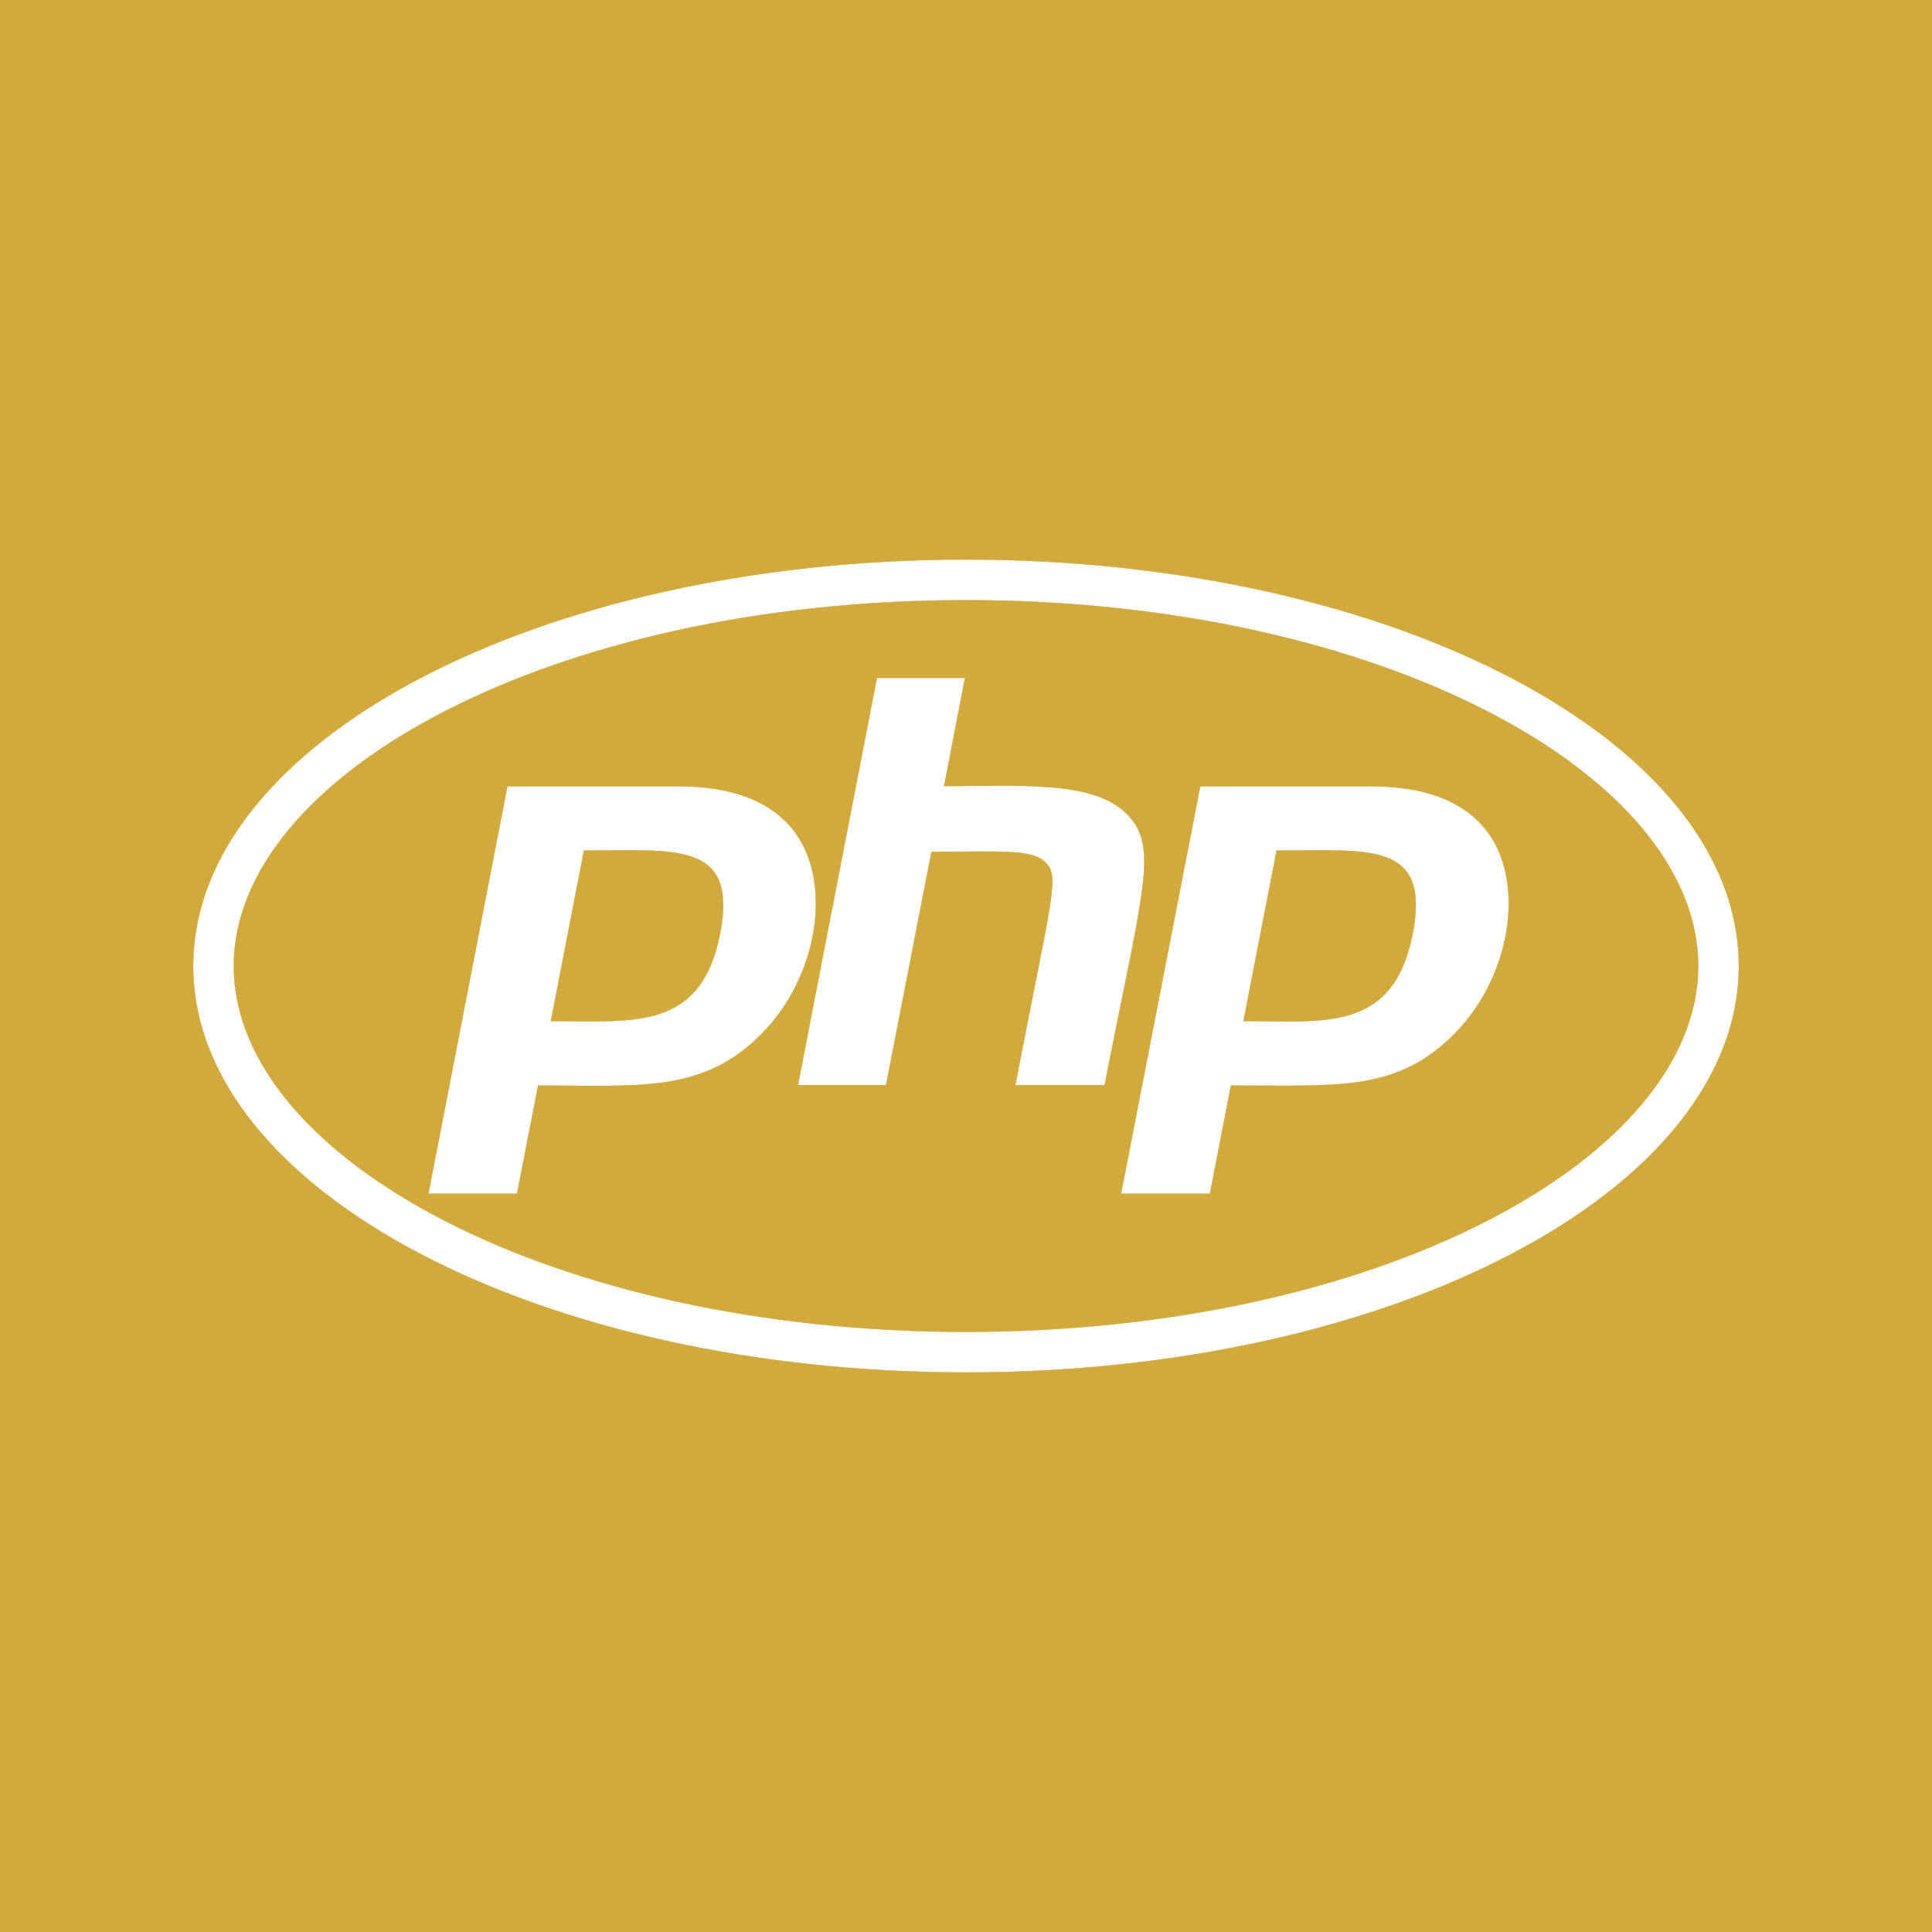
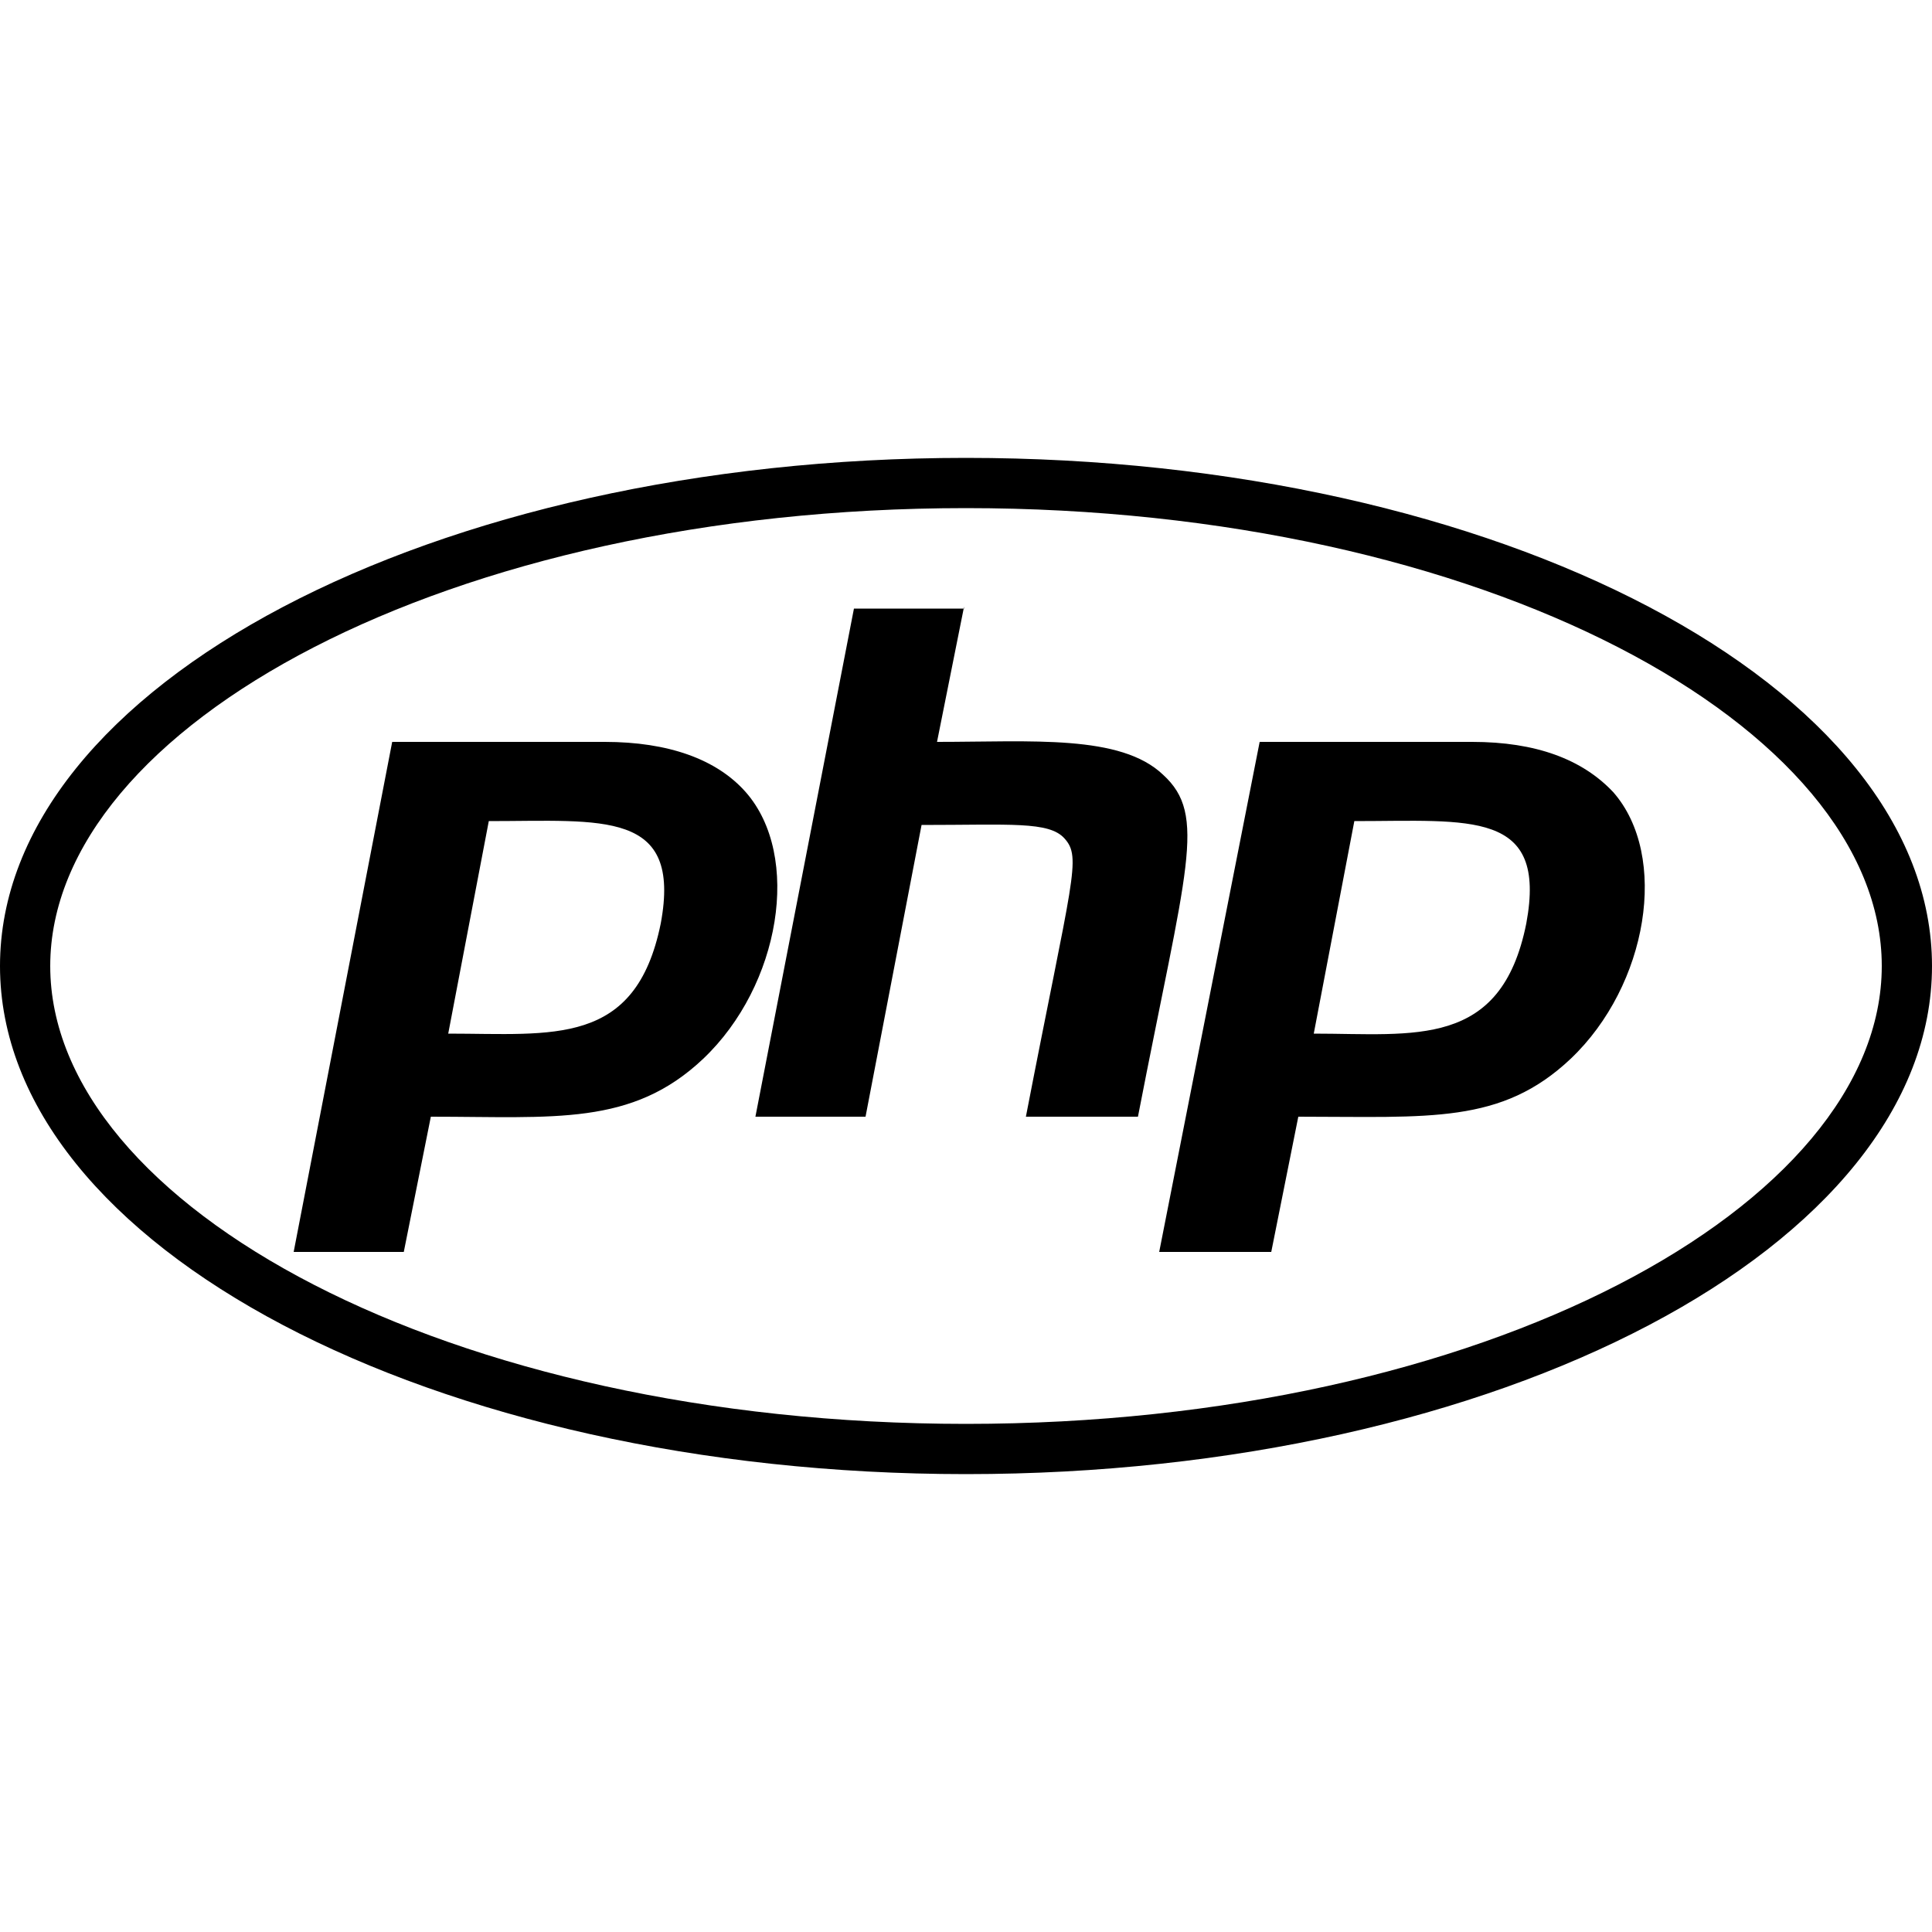
- <svg xmlns="http://www.w3.org/2000/svg" version="1.1" id="Capa_1" x="0px" y="0px" width="100px" height="100px" viewBox="0 0 100 100" enable-background="new 0 0 100 100" xml:space="preserve">
-   <defs>
-     <filter id="Adobe_OpacityMaskFilter" filterUnits="userSpaceOnUse" x="0" y="0" width="100" height="100">
-       <feFlood style="flood-color:white;flood-opacity:1" result="back" />
-       <feBlend in="SourceGraphic" in2="back" mode="normal" />
-     </filter>
-   </defs>
-   <mask maskUnits="userSpaceOnUse" x="0" y="0" width="100" height="100" id="SVGID_1_">
-     <g filter="url(#Adobe_OpacityMaskFilter)">
-       <path d="M50,31.063c21.424,0,37.899,9.024,37.899,18.938S71.412,68.938,50,68.938c-21.424,0-37.899-9.024-37.899-18.938    S28.588,31.063,50,31.063 M50,28.962c-22.087,0-40,9.413-40,21.038s17.913,21.038,40,21.038S90,61.625,90,50    S72.087,28.962,50,28.962z M37.274,48.313c-0.986,5.063-4.476,4.538-8.761,4.538l1.712-8.826    C34.976,44.024,38.201,43.513,37.274,48.313z M22.174,61.788h4.587l1.09-5.601c5.136,0,8.323,0.375,11.274-2.388    c3.261-3,4.114-8.338,1.788-11.014c-1.212-1.399-3.163-2.086-5.813-2.086h-8.837L22.174,61.788z M45.389,35.087h4.56l-1.084,5.601    c3.935,0,7.584-0.288,9.348,1.337c1.851,1.699,0.963,3.875-1.038,14.139h-4.622c1.924-9.926,2.286-10.752,1.587-11.502    c-0.677-0.724-2.212-0.574-5.927-0.574l-2.351,12.076h-4.56L45.389,35.087L45.389,35.087z M73.125,48.313    c-1,5.137-4.587,4.538-8.764,4.538l1.715-8.826C70.851,44.024,74.049,43.513,73.125,48.313z M58.024,61.788h4.601l1.087-5.601    c5.402,0,8.389,0.313,11.274-2.388c3.264-3,4.114-8.338,1.788-11.014c-1.212-1.399-3.163-2.086-5.813-2.086h-8.837L58.024,61.788z    " />
-     </g>
-   </mask>
-   <rect mask="url(#SVGID_1_)" fill="#D1A93D" width="100" height="100" />
-   <defs>
-     <filter id="Adobe_OpacityMaskFilter_1_" filterUnits="userSpaceOnUse" x="-720" y="0" width="100" height="100">
-       <feFlood style="flood-color:white;flood-opacity:1" result="back" />
-       <feBlend in="SourceGraphic" in2="back" mode="normal" />
-     </filter>
-   </defs>
-   <mask maskUnits="userSpaceOnUse" x="-720" y="0" width="100" height="100" id="SVGID_2_">
-     <g filter="url(#Adobe_OpacityMaskFilter_1_)">
-       <g>
-         <path d="M-654.055,56.932c0.542,0.406,1.016,1.016,1.422,1.828c0.813,1.558,1.05,3.352,0.711,5.383     c-0.474,2.708-2.065,4.57-4.773,5.586c-0.542,1.219-1.286,2.234-2.234,3.047c-1.286,1.151-2.81,1.794-4.57,1.93     c-1.625,1.354-3.792,2.031-6.5,2.031s-4.841-0.644-6.398-1.93c-1.761-0.203-3.284-0.88-4.57-2.031     c-0.948-0.813-1.727-1.828-2.336-3.047c-2.708-1.016-4.3-2.878-4.773-5.586c-0.271-1.422-0.203-2.776,0.203-4.063     c0.271-0.88,0.677-1.659,1.219-2.336l0.711-0.813c0.136,0.88,0.423,1.71,0.863,2.488s0.965,1.438,1.574,1.98     c0.271-1.828,0.406-3.927,0.406-6.297c0-0.678-0.169-1.287-0.508-1.828c-0.271-0.406-0.508-0.678-0.711-0.813l-0.813-0.508     c-1.286-0.678-2.2-1.252-2.742-1.727c-0.948-0.813-1.422-1.727-1.422-2.742c0-0.677,0.203-1.287,0.609-1.828     c0.203-0.271,0.542-0.576,1.016-0.914l0.203-0.203c0.271-0.203,0.406-0.373,0.406-0.508c0.203-0.406,0.321-1.083,0.355-2.031     s-0.017-1.523-0.152-1.727c-0.271-0.338-0.542-0.779-0.813-1.32c-0.474-1.016-0.609-1.913-0.406-2.691s0.677-1.337,1.422-1.676     c0.542-0.271,1.219-0.44,2.031-0.508l0.102-0.609c0.067-0.338,0.102-0.609,0.102-0.813c-0.067-0.609-0.169-0.982-0.305-1.117     c-0.339-0.542-0.914-1.016-1.727-1.422c-0.609-0.271-1.016-0.406-1.219-0.406l-1.219-0.203l0.813-1.016     c0.339-0.271,0.778-0.542,1.32-0.813c1.016-0.609,2.133-0.914,3.352-0.914c0.813,0,1.625,0.135,2.438,0.406     c1.828,0.542,3.521,1.862,5.078,3.961l0.609-0.203c-0.067-0.813,0.102-1.625,0.508-2.438c0.271-0.677,0.66-1.252,1.168-1.727     s0.897-0.711,1.168-0.711v0.305c0.067,1.354,0.305,2.167,0.711,2.438c0.271-1.896,1.591-3.25,3.961-4.063     c-0.406,1.151-0.339,2.404,0.203,3.758c0.609-0.542,1.219-0.948,1.828-1.219c0.406-0.203,0.778-0.305,1.117-0.305h0.508     l-0.609,1.32c-0.406,1.016-0.508,1.862-0.305,2.539l0.914,0.305c1.558-2.099,3.25-3.419,5.078-3.961     c0.813-0.271,1.642-0.406,2.488-0.406s1.676,0.135,2.488,0.406c0.542,0.203,1.05,0.508,1.523,0.914     c0.406,0.203,0.609,0.338,0.609,0.406l0.813,1.016l-1.219,0.203c-0.203,0-0.609,0.135-1.219,0.406     c-0.813,0.338-1.388,0.813-1.727,1.422c-0.136,0.135-0.203,0.508-0.203,1.117c-0.067,0.203-0.034,0.474,0.102,0.813v0.609     c0.813,0,1.489,0.169,2.031,0.508c0.745,0.338,1.219,0.897,1.422,1.676s0.067,1.676-0.406,2.691     c-0.271,0.609-0.508,1.033-0.711,1.27s-0.288,0.83-0.254,1.777s0.152,1.625,0.355,2.031c0.067,0.135,0.203,0.305,0.406,0.508     l0.203,0.102c0.474,0.406,0.813,0.745,1.016,1.016c0.406,0.542,0.609,1.151,0.609,1.828c0,1.016-0.474,1.93-1.422,2.742     c-0.542,0.474-1.456,1.049-2.742,1.727l-0.813,0.406c-0.203,0.203-0.44,0.508-0.711,0.914c-0.339,0.541-0.508,1.15-0.508,1.828     c0,2.37,0.136,4.469,0.406,6.297C-655.07,60.182-654.258,58.692-654.055,56.932z M-683.609,51.143     c0.474,0.271,0.897,0.711,1.27,1.32s0.593,1.32,0.66,2.133c0.136,1.692,0.034,4.266-0.305,7.719     c1.016,0.406,2.336,0.644,3.961,0.711c0.271-0.474,0.474-0.914,0.609-1.32l1.117-2.844c0.745-1.828,1.253-3.013,1.523-3.555     c-0.406,2.979-1.185,6.026-2.336,9.141c0.406-0.067,0.813-0.102,1.219-0.102h11.883c0.406,0,0.778,0.034,1.117,0.102     c-1.151-3.114-1.93-6.128-2.336-9.039c0.271,0.474,0.778,1.625,1.523,3.453l1.117,2.844c0.136,0.406,0.339,0.847,0.609,1.32     c1.625-0.067,2.945-0.305,3.961-0.711c-0.339-3.453-0.44-6.026-0.305-7.719c0.067-0.813,0.288-1.523,0.66-2.133     s0.796-1.049,1.27-1.32l0.813-0.508c1.016-0.542,1.727-0.982,2.133-1.32c0.677-0.542,1.016-1.1,1.016-1.676     s-0.085-0.982-0.254-1.219s-0.39-0.457-0.66-0.66l-0.305-0.305c0.136,0.88,0.237,1.388,0.305,1.523l-0.406-0.508     c-0.203-0.406-0.406-0.88-0.609-1.422c-0.271-0.813-0.474-1.659-0.609-2.539c-0.067-0.609-0.051-1.371,0.051-2.285     s0.254-1.608,0.457-2.082v1.422l0.203-0.203c0.271-0.271,0.508-0.643,0.711-1.117c0.271-0.609,0.355-1.117,0.254-1.523     s-0.339-0.694-0.711-0.863s-0.897-0.254-1.574-0.254c-0.948,0-2.065,0.203-3.352,0.609c-1.761,0.542-3.927,1.828-6.5,3.859     l-0.609,0.406l0.406-0.609c0.339-0.609,0.813-1.219,1.422-1.828c1.219-1.287,2.539-2.268,3.961-2.945     c-0.339-0.406-1.083-0.914-2.234-1.523c-2.167-1.016-4.672-1.523-7.516-1.523s-5.349,0.508-7.516,1.523     c-1.151,0.609-1.896,1.151-2.234,1.625c1.422,0.609,2.742,1.557,3.961,2.844c0.609,0.609,1.083,1.219,1.422,1.828l0.406,0.609     l-0.609-0.406c-2.573-2.031-4.739-3.318-6.5-3.859c-1.286-0.406-2.403-0.609-3.352-0.609c-0.677,0-1.202,0.084-1.574,0.254     s-0.609,0.457-0.711,0.863s0.017,0.914,0.355,1.523c0.203,0.406,0.406,0.779,0.609,1.117l0.203,0.203v-1.422     c0.203,0.406,0.355,1.083,0.457,2.031s0.118,1.727,0.051,2.336c-0.067,0.88-0.271,1.727-0.609,2.539     c-0.136,0.542-0.339,1.016-0.609,1.422l-0.406,0.508c0.136-0.135,0.237-0.643,0.305-1.523l-0.305,0.305     c-0.271,0.203-0.474,0.423-0.609,0.66s-0.203,0.643-0.203,1.219s0.305,1.134,0.914,1.676c0.406,0.338,1.117,0.779,2.133,1.32     l0.102,0.102C-683.981,50.939-683.745,51.074-683.609,51.143z M-685.945,65.869c0.542,0.948,1.354,1.676,2.438,2.184     s2.234,0.762,3.453,0.762c-0.474-1.354-0.339-2.438,0.406-3.25l0.914-1.117c-1.692-0.067-3.183-0.406-4.469-1.016     c-1.558-0.813-2.606-2.031-3.148-3.656c-0.339,0.339-0.474,1.151-0.406,2.438C-686.758,63.702-686.487,64.921-685.945,65.869z      M-684.828,29.307c0.271,0,0.575-0.034,0.914-0.102c1.083,0,2.031,0.305,2.844,0.914c1.016,0.745,1.727,1.523,2.133,2.336     l1.219-0.609c-1.151-1.76-2.438-2.844-3.859-3.25c-0.542-0.203-1.117-0.305-1.727-0.305c-0.88,0-1.727,0.169-2.539,0.508     C-685.505,28.934-685.167,29.104-684.828,29.307z M-683.305,43.932c0.067-0.609,0.305-1.016,0.711-1.219     c-0.474-0.135-0.914-0.271-1.32-0.406c1.828-0.406,3.656-0.135,5.484,0.813c1.083,0.609,2.065,1.422,2.945,2.438     c0.474,0.609,1.05,0.982,1.727,1.117c0.406,0.068,0.847,0.068,1.32,0l0.609-0.203c0,0.542-0.22,0.999-0.66,1.371     s-0.965,0.559-1.574,0.559c0.067,0.677-0.136,1.422-0.609,2.234l-0.711,1.117c0.339-1.016,0.406-1.896,0.203-2.641l-0.305-0.813     c-0.813,0.745-1.896,0.948-3.25,0.609c-1.016-0.271-1.794-0.677-2.336-1.219c-0.813-0.88-1.253-2.031-1.32-3.453     c-0.203,0.406-0.339,0.948-0.406,1.625l-0.305-0.508C-683.237,44.879-683.305,44.406-683.305,43.932z M-680.359,33.369     c-0.271-1.016-0.694-1.76-1.27-2.234s-1.27-0.711-2.082-0.711l0.305,0.305c0.203,0.406,0.339,1.016,0.406,1.828     s0.203,1.388,0.406,1.727l1.219,0.305C-681.172,34.182-680.833,33.775-680.359,33.369z M-681.273,70.236     c0.813,1.219,1.828,2.099,3.047,2.641c-0.406-0.609-0.813-1.388-1.219-2.336C-680.122,70.474-680.731,70.372-681.273,70.236z      M-680.359,43.729c-0.203,0.609-0.254,1.287-0.152,2.031s0.39,1.287,0.863,1.625c0.677,0.542,1.422,0.745,2.234,0.609     c0.542,0,1.083-0.169,1.625-0.508c-0.406-0.542-1.032-1.151-1.879-1.828S-679.411,44.338-680.359,43.729z M-670,75.314     c4.198,0,7.075-2.2,8.633-6.602c0.339-1.016,0.305-1.777-0.102-2.285s-1.253-0.762-2.539-0.762h-11.984     c-1.286,0-2.133,0.254-2.539,0.762s-0.44,1.304-0.102,2.387C-677.075,73.147-674.198,75.314-670,75.314z M-672.336,67.494     c-0.203-0.203-0.508-0.305-0.914-0.305h-2.945c-0.474,0-0.813,0.102-1.016,0.305s-0.237,0.474-0.102,0.813     c0.271,0.677,0.745,1.32,1.422,1.93c0.339,0.271,0.728,0.406,1.168,0.406s0.829-0.136,1.168-0.406     c0.609-0.677,1.05-1.354,1.32-2.031C-672.167,67.935-672.2,67.697-672.336,67.494z M-672.742,42.002l0.914,0.914     c0.677,0.609,1.286,0.914,1.828,0.914s1.151-0.305,1.828-0.914l0.914-0.914c-0.88,0.542-1.794,0.813-2.742,0.813     S-671.862,42.543-672.742,42.002z M-665.938,48.4c-0.609,0-1.134-0.186-1.574-0.559s-0.66-0.83-0.66-1.371h0.102     c0.271,0.203,0.644,0.305,1.117,0.305c0.948,0,1.761-0.406,2.438-1.219c0.88-1.016,1.862-1.828,2.945-2.438     c1.828-0.948,3.656-1.219,5.484-0.813c-0.406,0.135-0.847,0.271-1.32,0.406c0.406,0.203,0.644,0.609,0.711,1.219     c0,0.474-0.067,0.948-0.203,1.422l-0.305,0.508c-0.067-0.609-0.203-1.151-0.406-1.625c-0.136,1.422-0.575,2.573-1.32,3.453     c-0.542,0.542-1.32,0.948-2.336,1.219c-1.286,0.338-2.37,0.135-3.25-0.609l-0.305,0.813c-0.136,0.474-0.136,1.049,0,1.727     l0.305,0.914l-0.813-1.117C-665.802,49.822-666.005,49.078-665.938,48.4z M-662.789,67.494c-0.203-0.136-0.508-0.237-0.914-0.305     h-3.047c-0.406,0-0.694,0.102-0.863,0.305s-0.22,0.44-0.152,0.711c0.271,0.609,0.711,1.253,1.32,1.93     c0.339,0.339,0.728,0.508,1.168,0.508s0.829-0.169,1.168-0.508c0.677-0.542,1.151-1.151,1.422-1.828     C-662.552,67.968-662.586,67.697-662.789,67.494z M-664.109,47.486v0.102h-0.102c0.542,0.271,1.05,0.44,1.523,0.508     c0.88,0.068,1.659-0.169,2.336-0.711c0.474-0.338,0.762-0.88,0.863-1.625s0.051-1.422-0.152-2.031     c-0.948,0.609-1.845,1.252-2.691,1.93S-663.771,46.945-664.109,47.486z M-658.422,28.596c-1.422,0.406-2.708,1.49-3.859,3.25     l1.219,0.609c0.406-0.813,1.117-1.591,2.133-2.336c0.813-0.609,1.761-0.914,2.844-0.914c0.339,0,0.644,0.034,0.914,0.102     c0.339-0.203,0.677-0.373,1.016-0.508c-0.813-0.338-1.659-0.508-2.539-0.508C-657.305,28.291-657.88,28.393-658.422,28.596z      M-661.773,72.877c1.219-0.542,2.269-1.422,3.148-2.641c-0.677,0.136-1.32,0.203-1.93,0.203     C-660.961,71.455-661.367,72.268-661.773,72.877z M-654.055,65.869c0.542-0.948,0.847-2.133,0.914-3.555     c0-1.354-0.169-2.167-0.508-2.438c-0.474,1.558-1.523,2.742-3.148,3.555c-1.219,0.609-2.675,0.948-4.367,1.016l0.813,1.117     c0.745,0.813,0.88,1.896,0.406,3.25c1.219,0,2.37-0.254,3.453-0.762S-654.597,66.817-654.055,65.869z M-656.289,30.424     c-0.745,0-1.422,0.237-2.031,0.711s-1.05,1.219-1.32,2.234c0.406,0.406,0.745,0.813,1.016,1.219l1.219-0.305     c0.203-0.338,0.339-0.931,0.406-1.777s0.203-1.439,0.406-1.777L-656.289,30.424z" />
-       </g>
-     </g>
-   </mask>
-   <rect x="-720" mask="url(#SVGID_2_)" fill="#D1A93D" width="100" height="100" />
-   <defs>
-     <filter id="Adobe_OpacityMaskFilter_2_" filterUnits="userSpaceOnUse" x="-600" y="0" width="100" height="100">
-       <feFlood style="flood-color:white;flood-opacity:1" result="back" />
-       <feBlend in="SourceGraphic" in2="back" mode="normal" />
-     </filter>
-   </defs>
-   <mask maskUnits="userSpaceOnUse" x="-600" y="0" width="100" height="100" id="SVGID_3_">
-     <g filter="url(#Adobe_OpacityMaskFilter_2_)">
-       <g>
-         <path d="M-569.5,27.986h39l-3.555,40.219L-550,73.486l-15.945-5.281L-569.5,27.986z M-538.219,40.986l0.508-4.875h-24.477     l1.219,14.828h16.961l-0.609,6.297L-550,58.658l-5.484-1.422l-0.305-3.859h-4.875l0.609,7.719l10.156,2.742l9.953-2.742     l1.32-15.133h-17.773l-0.508-4.977H-538.219z" />
-       </g>
-     </g>
-   </mask>
-   <rect x="-600" mask="url(#SVGID_3_)" fill="#D1A93D" width="100" height="100" />
-   <defs>
-     <filter id="Adobe_OpacityMaskFilter_3_" filterUnits="userSpaceOnUse" x="-480" y="0" width="100" height="100">
-       <feFlood style="flood-color:white;flood-opacity:1" result="back" />
-       <feBlend in="SourceGraphic" in2="back" mode="normal" />
-     </filter>
-   </defs>
-   <mask maskUnits="userSpaceOnUse" x="-480" y="0" width="100" height="100" id="SVGID_4_">
-     <g filter="url(#Adobe_OpacityMaskFilter_3_)">
-       <g>
-         <path d="M-449.5,27.986h39l-3.555,40.219L-430,73.486l-15.945-5.281L-449.5,27.986z M-417.711,36.111h-24.578l0.609,4.773h12.492     l-12.086,5.078l0.406,4.672h16.859l-0.406,6.297l-5.484,1.523l-5.383-1.32l-0.305-3.859h-4.977l0.609,7.516l10.055,2.945     l9.953-2.945l1.32-14.828h-11.273l11.68-5.078L-417.711,36.111z" />
-       </g>
-     </g>
-   </mask>
-   <rect x="-480" mask="url(#SVGID_4_)" fill="#D1A93D" width="100" height="100" />
-   <defs>
-     <filter id="Adobe_OpacityMaskFilter_4_" filterUnits="userSpaceOnUse" x="-360" y="0" width="100" height="100">
-       <feFlood style="flood-color:white;flood-opacity:1" result="back" />
-       <feBlend in="SourceGraphic" in2="back" mode="normal" />
-     </filter>
-   </defs>
-   <mask maskUnits="userSpaceOnUse" x="-360" y="0" width="100" height="100" id="SVGID_5_">
-     <g filter="url(#Adobe_OpacityMaskFilter_4_)">
-       <g>
-         <path d="M-292.125,27.986c1.354,0,2.505,0.474,3.453,1.422s1.422,2.099,1.422,3.453v35.75c0,1.354-0.474,2.505-1.422,3.453     s-2.099,1.422-3.453,1.422h-35.75c-1.354,0-2.505-0.474-3.453-1.422s-1.422-2.099-1.422-3.453v-35.75     c0-1.354,0.474-2.505,1.422-3.453s2.099-1.422,3.453-1.422H-292.125z M-307.969,63.432V48.908h-4.266v14.523     c0,1.016-0.203,1.71-0.609,2.082s-0.965,0.559-1.676,0.559s-1.27-0.203-1.676-0.609c-0.339-0.271-0.711-0.778-1.117-1.523     l-3.453,2.031c1.219,2.641,3.352,3.961,6.398,3.961c1.964,0,3.521-0.542,4.672-1.625S-307.969,65.599-307.969,63.432z      M-297.914,69.932c2.099,0,3.809-0.524,5.129-1.574s1.98-2.522,1.98-4.418c0-1.692-0.474-3.047-1.422-4.063     c-0.88-0.88-2.302-1.761-4.266-2.641l-1.016-0.406c-1.016-0.474-1.71-0.88-2.082-1.219s-0.559-0.795-0.559-1.371     s0.187-1.033,0.559-1.371s0.863-0.508,1.473-0.508s1.134,0.135,1.574,0.406s0.829,0.744,1.168,1.422l3.352-2.133     c-0.677-1.219-1.507-2.099-2.488-2.641s-2.184-0.813-3.605-0.813c-1.896,0-3.419,0.542-4.57,1.625     c-1.151,1.084-1.727,2.438-1.727,4.063s0.474,2.979,1.422,4.063c0.813,0.88,2.065,1.659,3.758,2.336l1.016,0.508     c1.219,0.542,1.997,0.948,2.336,1.219c0.542,0.406,0.813,0.931,0.813,1.574s-0.271,1.168-0.813,1.574s-1.253,0.609-2.133,0.609     c-1.692,0-3.081-0.88-4.164-2.641l-3.453,2.031c0.677,1.286,1.625,2.336,2.844,3.148     C-301.435,69.525-299.81,69.932-297.914,69.932z" />
-       </g>
-     </g>
-   </mask>
-   <rect x="-360" mask="url(#SVGID_5_)" fill="#D1A93D" width="100" height="100" />
-   <rect x="-240" fill="#D1A93D" width="100" height="100" />
+ <svg xmlns="http://www.w3.org/2000/svg" version="1.1" id="Capa_1" x="0px" y="0px" viewBox="0 0 100 100" style="enable-background:new 0 0 100 100;" xml:space="preserve">
  <g>
-     <path d="M-190,25.549c4.536,0,8.734,1.134,12.594,3.402s6.923,5.332,9.191,9.191s3.402,8.057,3.402,12.594   c0,4.537-1.134,8.734-3.402,12.594s-5.332,6.923-9.191,9.191s-8.058,3.402-12.594,3.402s-8.734-1.134-12.594-3.402   s-6.923-5.332-9.191-9.191s-3.402-8.057-3.402-12.594c0-4.537,1.134-8.734,3.402-12.594s5.332-6.923,9.191-9.191   S-194.536,25.549-190,25.549z M-212.648,50.736c0,4.4,1.168,8.43,3.504,12.086s5.434,6.433,9.293,8.328l-10.867-29.656   C-212.005,44.406-212.648,47.486-212.648,50.736z M-186.852,40.072l8.125,24.375l2.438-8.023c0.542-1.828,0.914-3.115,1.117-3.859   c0.339-1.15,0.508-2.133,0.508-2.945c0-1.287-0.203-2.505-0.609-3.656c-0.271-0.745-0.711-1.625-1.32-2.641l-0.305-0.406   c-0.609-1.083-1.05-1.896-1.32-2.438c-0.406-0.88-0.609-1.693-0.609-2.438c0-1.083,0.372-2.031,1.117-2.844   s1.659-1.219,2.742-1.219l0.305,0.102c-2.099-1.896-4.452-3.369-7.059-4.418s-5.366-1.574-8.277-1.574   c-3.859,0-7.465,0.914-10.816,2.742s-6.043,4.299-8.074,7.414l1.422,0.102c1.016,0,2.336-0.068,3.961-0.203l2.031-0.102   c0.406,0,0.694,0.135,0.863,0.406s0.203,0.576,0.102,0.914s-0.355,0.508-0.762,0.508l-2.641,0.203l8.328,24.578l4.875-14.828   l-3.453-9.648l-2.438-0.305c-0.339,0-0.575-0.152-0.711-0.457s-0.118-0.609,0.051-0.914s0.457-0.457,0.863-0.457l2.133,0.102   c1.625,0.135,2.911,0.203,3.859,0.203s2.234-0.068,3.859-0.203l2.133-0.102c0.339,0,0.609,0.135,0.813,0.406   s0.237,0.576,0.102,0.914s-0.406,0.508-0.813,0.508C-185.192,39.937-186.039,40.004-186.852,40.072z M-190,73.385   c2.573,0,5.078-0.44,7.516-1.32l-0.203-0.305l-6.906-19.094l-6.805,19.805C-194.3,73.08-192.167,73.385-190,73.385z    M-178.625,70.338c3.453-2.031,6.195-4.773,8.227-8.227s3.047-7.244,3.047-11.375c0-3.859-0.914-7.482-2.742-10.867   c0.067,0.745,0.102,1.523,0.102,2.336c0,2.505-0.575,5.213-1.727,8.125L-178.625,70.338z" />
+     <path d="M100,50c0,14.5-22.4,26.3-50,26.3S0,64.5,0,50s22.4-26.3,50-26.3S100,35.5,100,50z M2.6,50c0,12.4,20.6,23.7,47.4,23.7   c26.8,0,47.4-11.3,47.4-23.7S76.8,26.3,50,26.3C23.2,26.3,2.6,37.6,2.6,50z M20.3,38.4h11c3.3,0,5.8,0.9,7.3,2.6   c2.9,3.3,1.8,10-2.2,13.8c-3.7,3.5-7.7,3-14.1,3l-1.4,7h-5.7L20.3,38.4z M25.3,42.5l-2.1,11c5.4,0,9.7,0.7,11-5.7   C35.3,41.9,31.2,42.5,25.3,42.5z M49.9,31.4l-1.4,7c4.9,0,9.5-0.4,11.7,1.7c2.3,2.1,1.2,4.8-1.3,17.7h-5.8   c2.4-12.4,2.9-13.4,2-14.4c-0.8-0.9-2.8-0.7-7.4-0.7l-2.9,15.1h-5.7l5.1-26.3H49.9z M65.2,38.4h11c3.3,0,5.7,0.9,7.3,2.6   c2.9,3.3,1.8,10-2.2,13.8c-3.6,3.4-7.3,3-14.1,3l-1.4,7H60L65.2,38.4z M70.1,42.5l-2.1,11c5.2,0,9.7,0.8,11-5.7   C80.1,41.9,76.1,42.5,70.1,42.5z" />
  </g>
-   <rect x="-120" fill="#D1A93D" width="100" height="100" />
-   <g>
-     <path d="M-53.75,72.014c0,1.354-0.474,2.505-1.422,3.453s-2.099,1.422-3.453,1.422h-22.75c-1.354,0-2.505-0.474-3.453-1.422   s-1.422-2.099-1.422-3.453v-42.25c0-1.354,0.474-2.505,1.422-3.453s2.099-1.422,3.453-1.422h22.75c1.354,0,2.505,0.474,3.453,1.422   s1.422,2.099,1.422,3.453V72.014z M-58.625,30.373c0-0.135-0.067-0.271-0.203-0.406s-0.271-0.203-0.406-0.203h-21.531   c-0.136,0-0.271,0.068-0.406,0.203s-0.203,0.271-0.203,0.406v41.031c0,0.136,0.067,0.271,0.203,0.406s0.271,0.203,0.406,0.203   h21.531c0.136,0,0.271-0.067,0.406-0.203s0.203-0.271,0.203-0.406V30.373z M-61.875,34.232c0-0.338-0.118-0.626-0.355-0.863   s-0.524-0.355-0.863-0.355h-13.813c-0.339,0-0.626,0.119-0.863,0.355s-0.355,0.525-0.355,0.863v26.813   c0,0.339,0.118,0.626,0.355,0.863s0.524,0.355,0.863,0.355h13.813c0.339,0,0.626-0.118,0.863-0.355s0.355-0.524,0.355-0.863V34.232   z M-67.715,69.424c-0.644,0.644-1.405,0.965-2.285,0.965s-1.642-0.321-2.285-0.965s-0.965-1.405-0.965-2.285   s0.321-1.642,0.965-2.285s1.405-0.965,2.285-0.965s1.642,0.321,2.285,0.965s0.965,1.405,0.965,2.285S-67.071,68.78-67.715,69.424z" />
-   </g>
-   <rect x="120" fill="#D1A93D" width="100" height="100" />
-   <text transform="matrix(1 0 0 1 150.5 70.2363)" font-family="'FontAwesome5BrandsRegular'" font-size="52"></text>
</svg>
